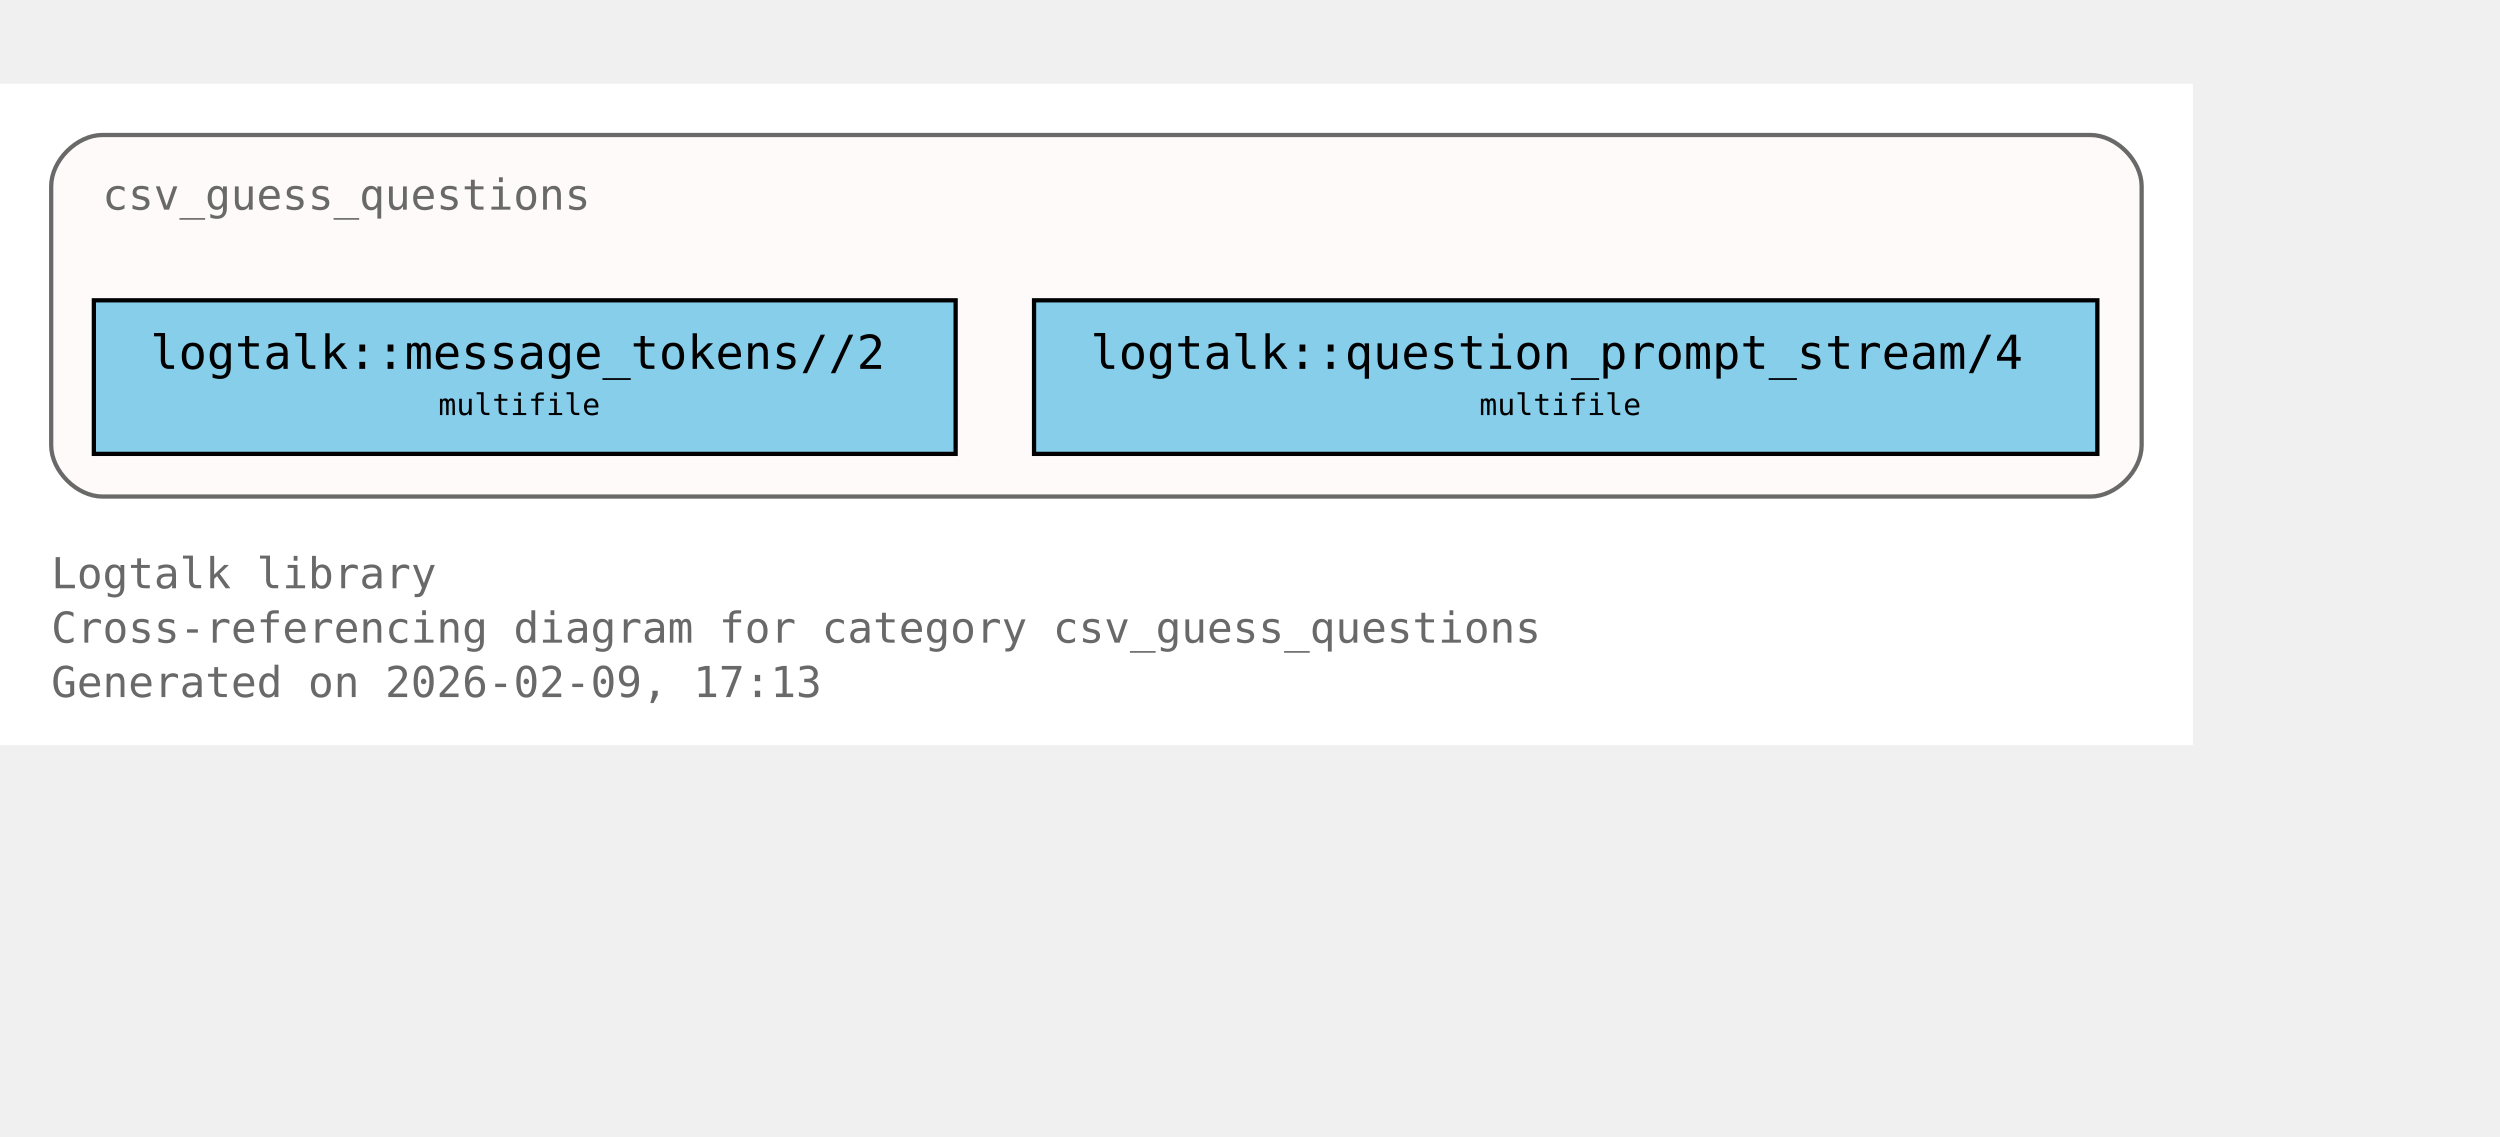
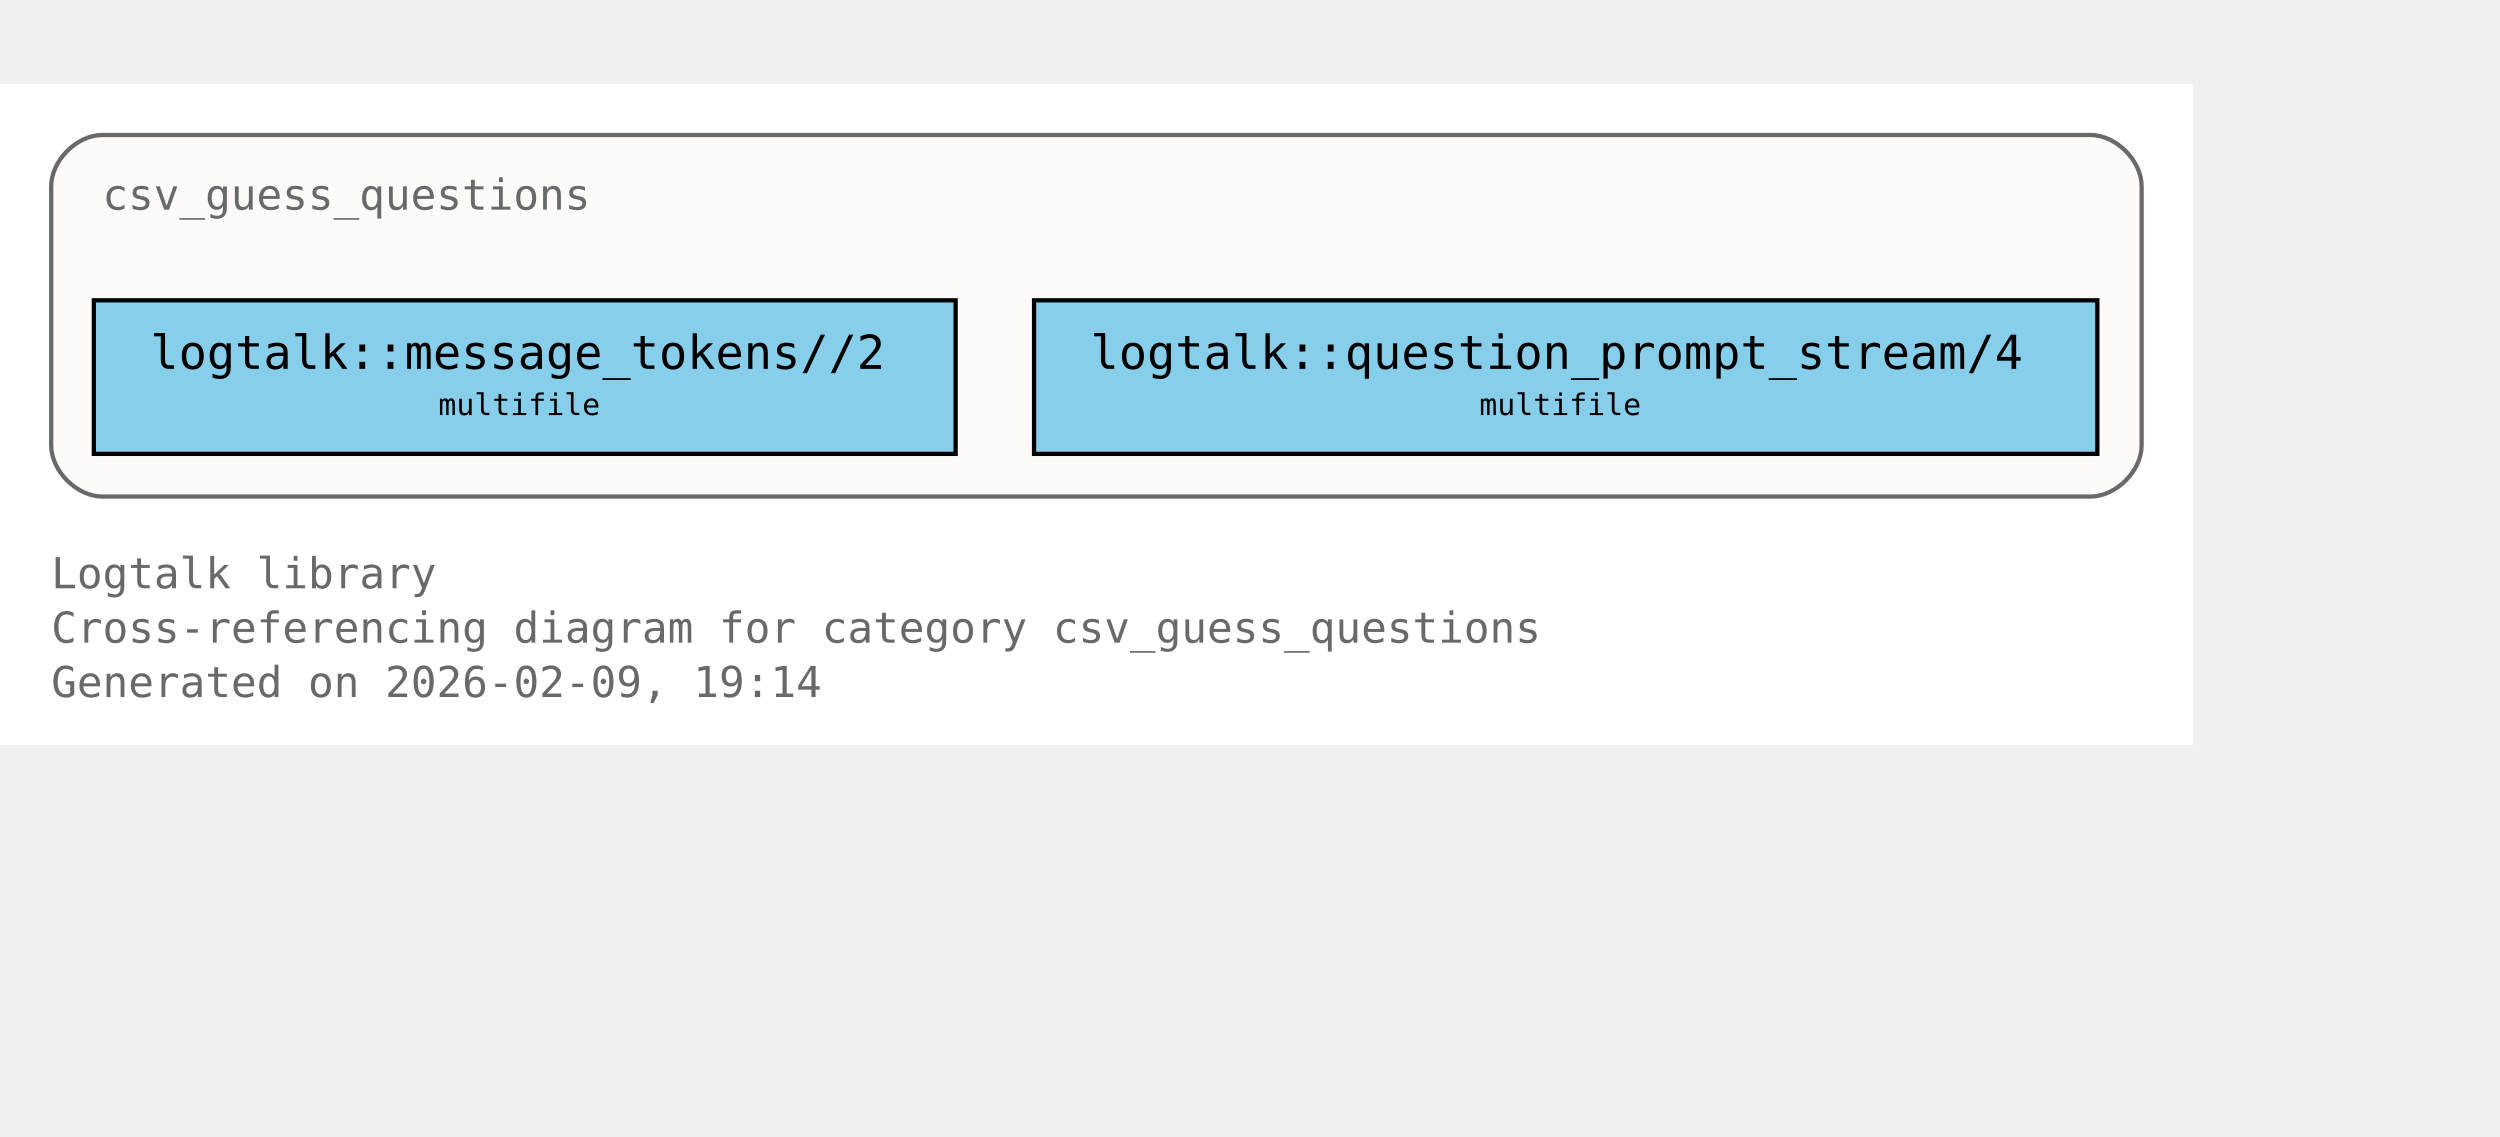
<svg xmlns="http://www.w3.org/2000/svg" xmlns:xlink="http://www.w3.org/1999/xlink" width="658pt" height="299pt" viewBox="72.00 72.00 586.00 227.00">
  <g id="graph0" class="graph" transform="scale(1 1) rotate(0) translate(76 223)">
    <polygon fill="white" stroke="none" points="-4,4 -4,-151 510,-151 510,4 -4,4" />
    <text xml:space="preserve" text-anchor="start" x="8" y="-32.75" font-family="Monospace" font-size="10.00" fill="dimgray">Logtalk library</text>
    <text xml:space="preserve" text-anchor="start" x="8" y="-20" font-family="Monospace" font-size="10.00" fill="dimgray">Cross-referencing diagram for category csv_guess_questions</text>
-     <text xml:space="preserve" text-anchor="start" x="8" y="-7.25" font-family="Monospace" font-size="10.00" fill="dimgray">Generated on 2026-02-09, 17:13</text>
+     <text xml:space="preserve" text-anchor="start" x="8" y="-7.25" font-family="Monospace" font-size="10.00" fill="dimgray">Generated on 2026-02-09, 19:14</text>
    <g id="clust1" class="cluster">
      <g id="a_clust1">
        <a xlink:title="csv_guess_questions">
          <path fill="snow" stroke="dimgray" d="M20,-54.25C20,-54.25 486,-54.25 486,-54.25 492,-54.25 498,-60.25 498,-66.25 498,-66.25 498,-127 498,-127 498,-133 492,-139 486,-139 486,-139 20,-139 20,-139 14,-139 8,-133 8,-127 8,-127 8,-66.25 8,-66.25 8,-60.25 14,-54.25 20,-54.25" />
          <g id="a_clust1_0">
-             <a xlink:href="https://github.com/LogtalkDotOrg/logtalk3/tree/8e841b933aa0ca8bc5fdcf2e9d174b0190111d2b/library/csv/csv_guess_questions.lgt#L22" xlink:title="https://github.com/LogtalkDotOrg/logtalk3/tree/8e841b933aa0ca8bc5fdcf2e9d174b0190111d2b/library/csv/csv_guess_questions.lgt#L22">
+             <a xlink:href="https://github.com/LogtalkDotOrg/logtalk3/tree/062cc85989c499b935e296622ad2c19f1c07bcc4/library/csv/csv_guess_questions.lgt#L22" xlink:title="https://github.com/LogtalkDotOrg/logtalk3/tree/062cc85989c499b935e296622ad2c19f1c07bcc4/library/csv/csv_guess_questions.lgt#L22">
              <text xml:space="preserve" text-anchor="start" x="20" y="-121.5" font-family="Monospace" font-size="10.00" fill="dimgray">csv_guess_questions</text>
            </a>
          </g>
        </a>
      </g>
    </g>
    <g id="node1" class="node">
      <polygon fill="skyblue" stroke="black" points="220,-100.25 18,-100.25 18,-64.25 220,-64.25 220,-100.25" />
      <text xml:space="preserve" text-anchor="start" x="26" y="-84.95" font-family="Monospace" font-size="9.00"> </text>
      <g id="a_node1_1">
-         <a xlink:href="https://github.com/LogtalkDotOrg/logtalk3/tree/8e841b933aa0ca8bc5fdcf2e9d174b0190111d2b/library/csv/csv_guess_questions.lgt#L36" xlink:title="https://github.com/LogtalkDotOrg/logtalk3/tree/8e841b933aa0ca8bc5fdcf2e9d174b0190111d2b/library/csv/csv_guess_questions.lgt#L36">
+         <a xlink:href="https://github.com/LogtalkDotOrg/logtalk3/tree/062cc85989c499b935e296622ad2c19f1c07bcc4/library/csv/csv_guess_questions.lgt#L36" xlink:title="https://github.com/LogtalkDotOrg/logtalk3/tree/062cc85989c499b935e296622ad2c19f1c07bcc4/library/csv/csv_guess_questions.lgt#L36">
          <text xml:space="preserve" text-anchor="start" x="31.25" y="-84.17" font-family="Monospace" font-size="11.00">logtalk::message_tokens//2</text>
        </a>
      </g>
      <text xml:space="preserve" text-anchor="start" x="206.75" y="-84.95" font-family="Monospace" font-size="9.00"> </text>
      <text xml:space="preserve" text-anchor="start" x="26" y="-72.58" font-family="Monospace" font-size="9.00"> </text>
      <text xml:space="preserve" text-anchor="start" x="98.75" y="-73.35" font-family="Monospace" font-size="7.00">multifile</text>
      <text xml:space="preserve" text-anchor="start" x="206.75" y="-72.58" font-family="Monospace" font-size="9.00"> </text>
    </g>
    <g id="node2" class="node">
      <polygon fill="skyblue" stroke="black" points="487.62,-100.25 238.38,-100.25 238.38,-64.25 487.62,-64.25 487.62,-100.25" />
      <text xml:space="preserve" text-anchor="start" x="246.38" y="-84.95" font-family="Monospace" font-size="9.00"> </text>
      <g id="a_node2_2">
-         <a xlink:href="https://github.com/LogtalkDotOrg/logtalk3/tree/8e841b933aa0ca8bc5fdcf2e9d174b0190111d2b/library/csv/csv_guess_questions.lgt#L52" xlink:title="https://github.com/LogtalkDotOrg/logtalk3/tree/8e841b933aa0ca8bc5fdcf2e9d174b0190111d2b/library/csv/csv_guess_questions.lgt#L52">
+         <a xlink:href="https://github.com/LogtalkDotOrg/logtalk3/tree/062cc85989c499b935e296622ad2c19f1c07bcc4/library/csv/csv_guess_questions.lgt#L52" xlink:title="https://github.com/LogtalkDotOrg/logtalk3/tree/062cc85989c499b935e296622ad2c19f1c07bcc4/library/csv/csv_guess_questions.lgt#L52">
          <text xml:space="preserve" text-anchor="start" x="251.62" y="-84.17" font-family="Monospace" font-size="11.00">logtalk::question_prompt_stream/4</text>
        </a>
      </g>
      <text xml:space="preserve" text-anchor="start" x="474.38" y="-84.95" font-family="Monospace" font-size="9.00"> </text>
      <text xml:space="preserve" text-anchor="start" x="246.38" y="-72.58" font-family="Monospace" font-size="9.00"> </text>
      <text xml:space="preserve" text-anchor="start" x="342.75" y="-73.35" font-family="Monospace" font-size="7.00">multifile</text>
      <text xml:space="preserve" text-anchor="start" x="474.38" y="-72.58" font-family="Monospace" font-size="9.00"> </text>
    </g>
  </g>
</svg>
